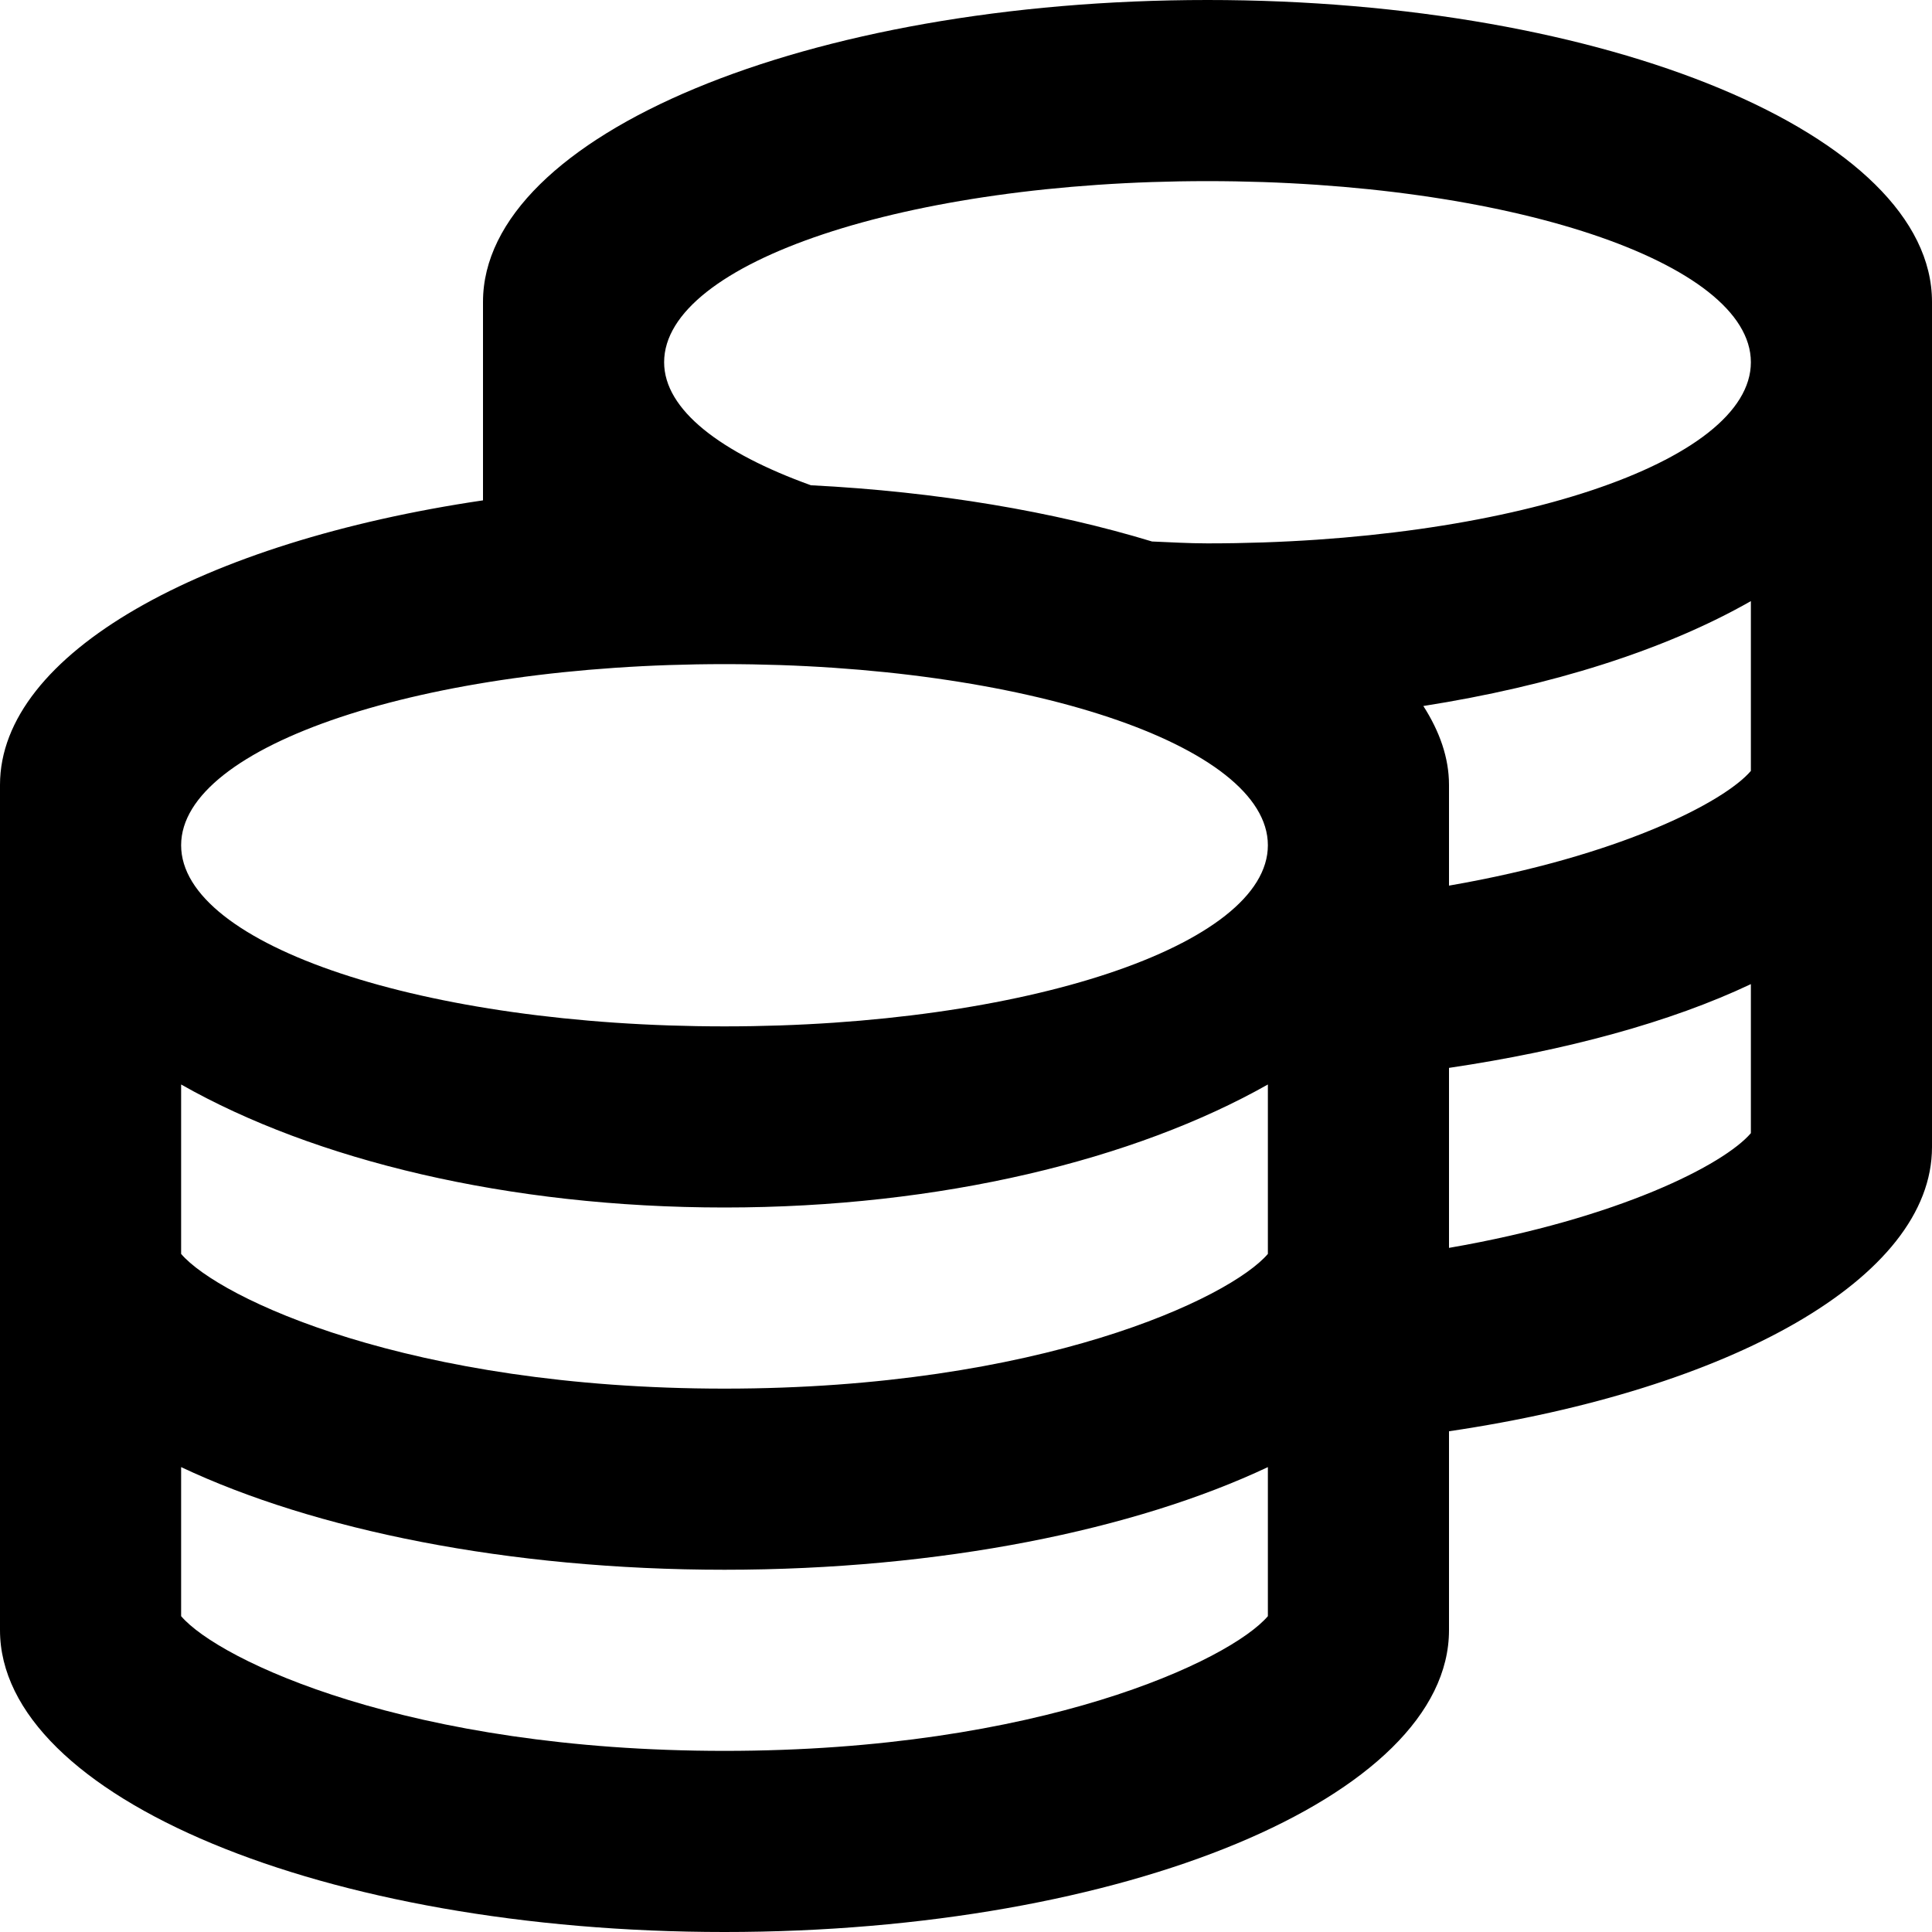
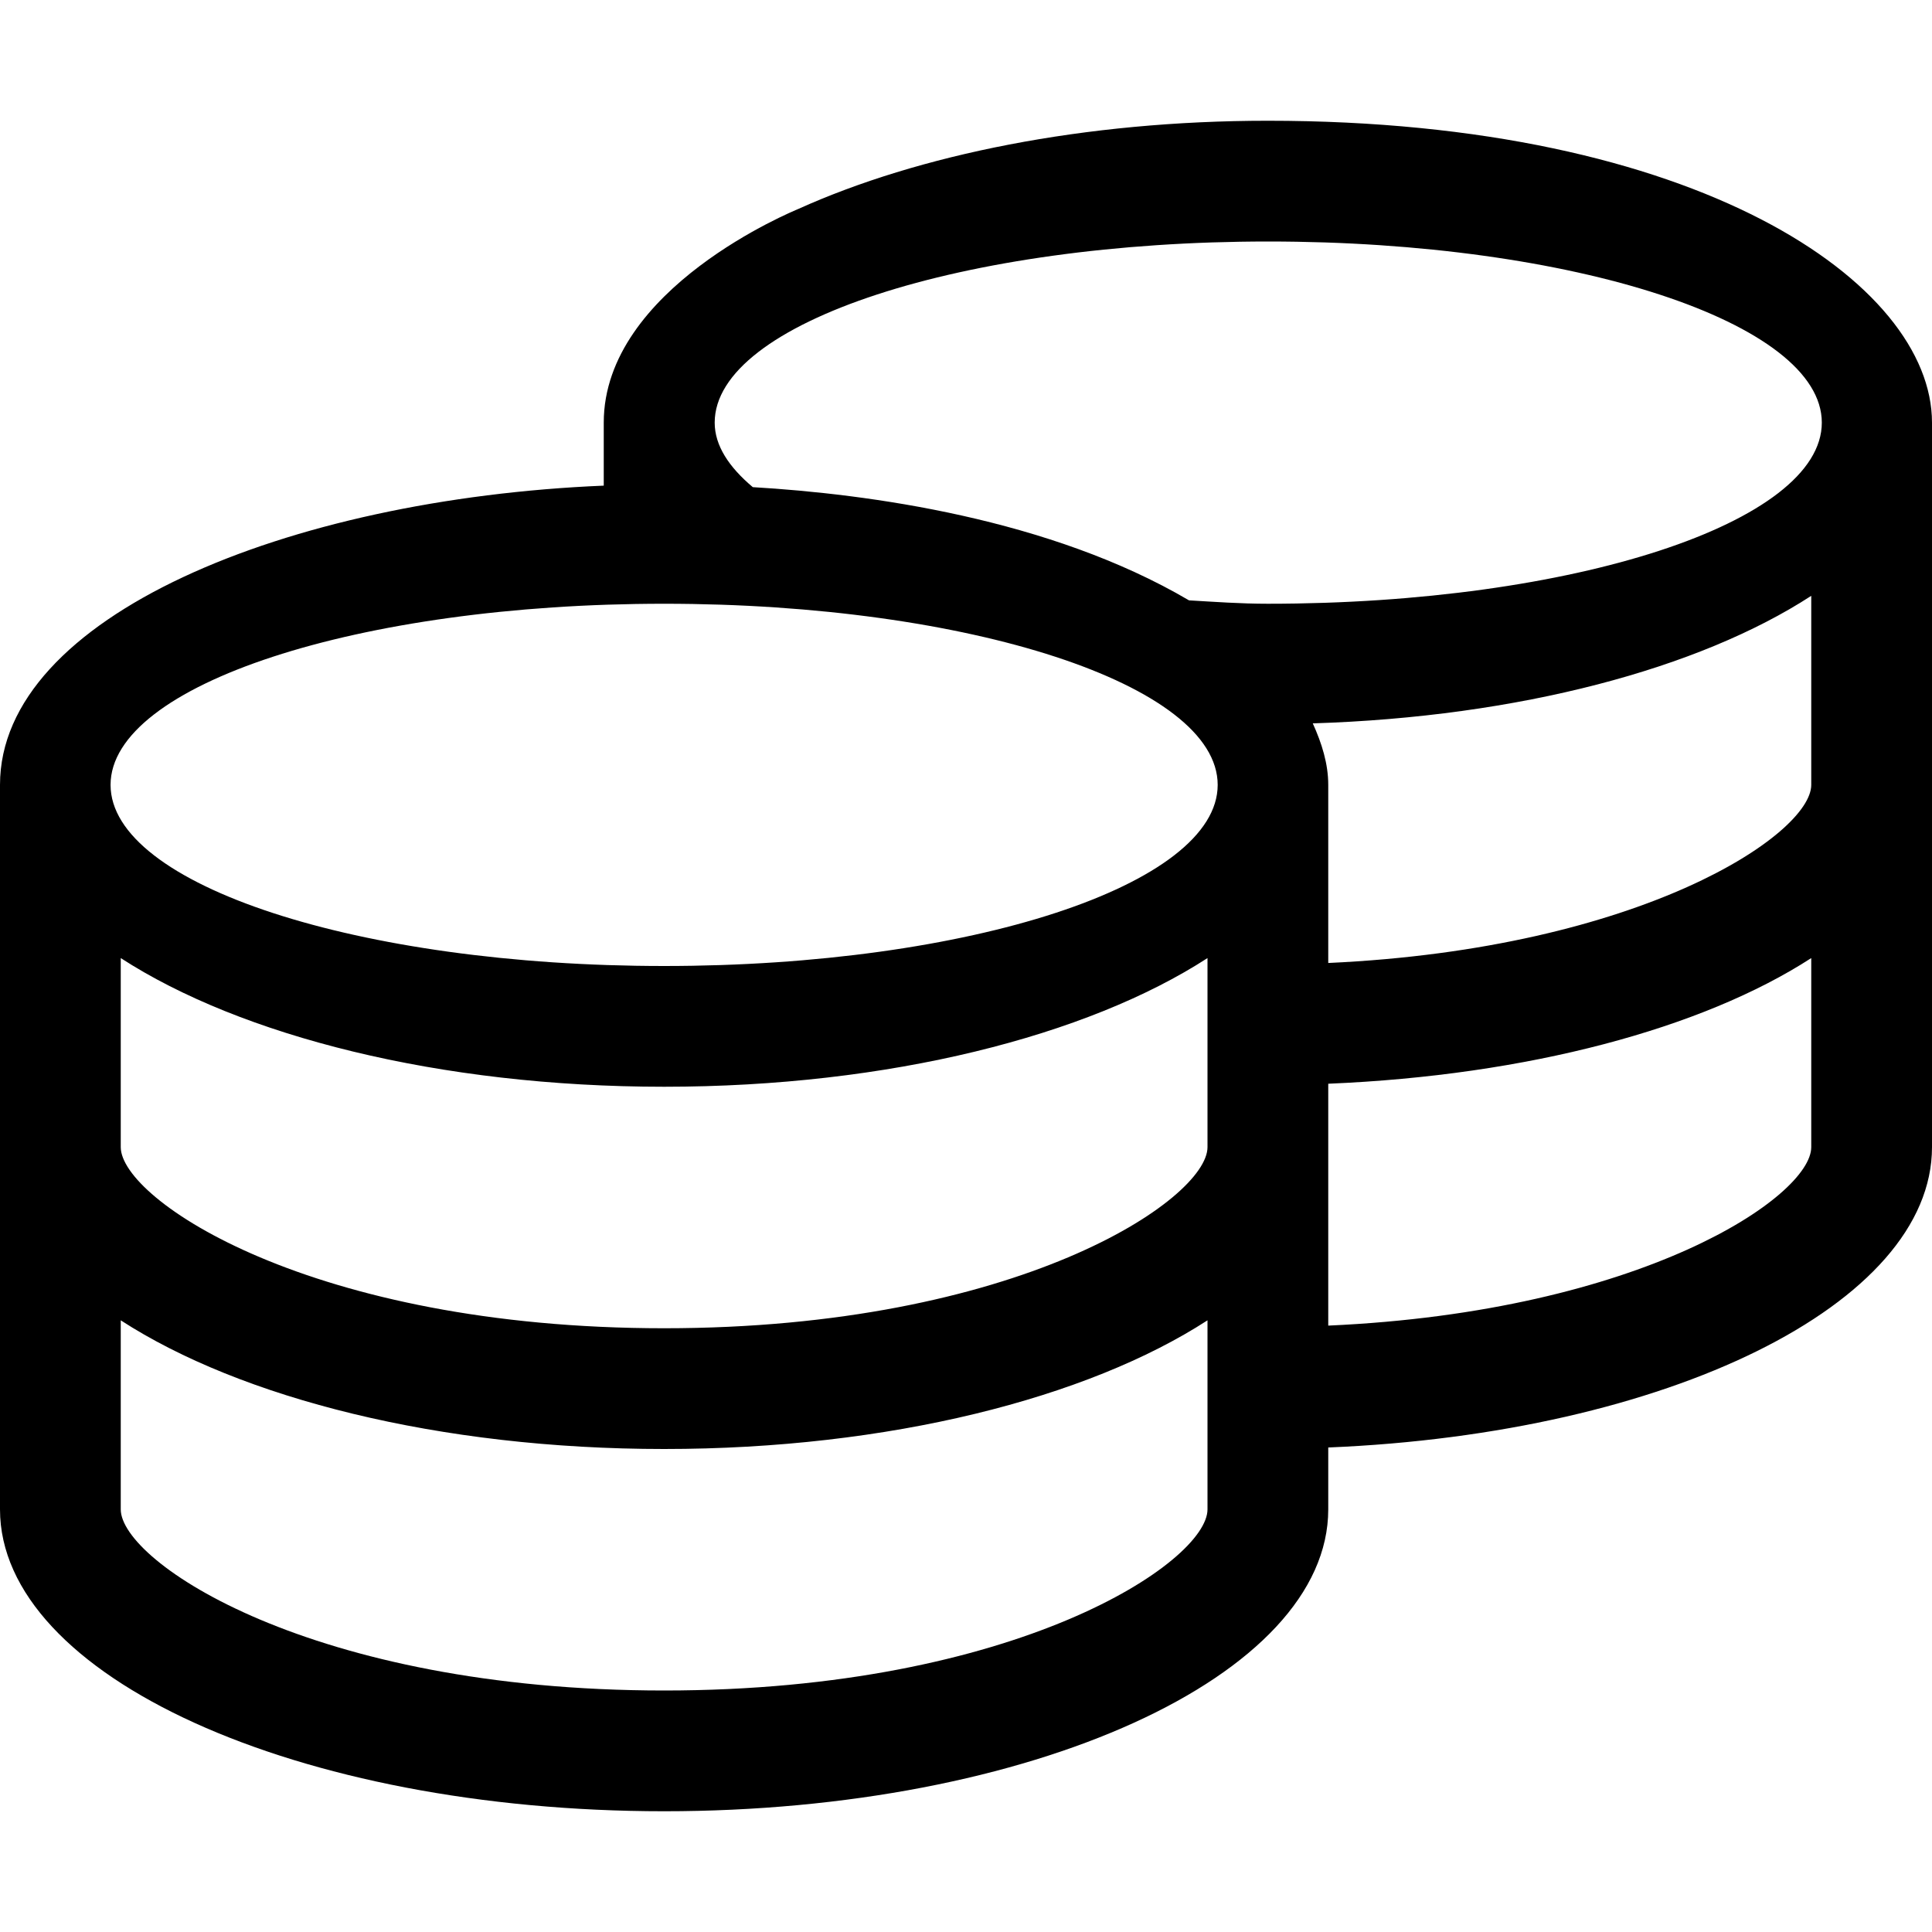
<svg xmlns="http://www.w3.org/2000/svg" viewBox="0 0 512 512">
-   <path d="M320 0C214 0 128 35.8 128 80v52.6C53.5 143.6 0 173.2 0 208v224c0 44.2 86 80 192 80s192-35.8 192-80v-52.7c74.5-11 128-40.5 128-75.3V80c0-44.2-86-80-192-80zm16 428.3C326 440 275.6 464 192 464S58 440 48 428.3v-39.5c35.2 16.6 86.6 27.2 144 27.2s108.8-10.6 144-27.2v39.5zm0-96C326 344 275.6 368 192 368S58 344 48 332.3v-44.9c35.2 20 86.6 32.6 144 32.6s108.8-12.7 144-32.6v44.9zM192 272c-79.5 0-144-21.5-144-48s64.5-48 144-48 144 21.5 144 48-64.5 48-144 48zm272 28.3c-7.1 8.3-34.9 22.6-80 30.4V283c31-4.6 58.7-12.1 80-22.2v39.5zm0-96c-7.1 8.3-34.9 22.6-80 30.4V208c0-7.2-2.5-14.2-6.8-20.9 33.8-5.3 64-14.8 86.8-27.8v45zM320 144c-5 0-9.8-.3-14.7-.5-26-7.9-56.8-13.2-90.4-14.9C191 120 176 108.6 176 96c0-26.5 64.5-48 144-48s144 21.5 144 48-64.5 48-144 48z" />
+   <path d="M336 32c-48.6 0-92.6 9-124.5 23.4-.9.4-51.5 21-51.5 56.6v16.7C76.1 132.2 0 163.4 0 208v192c0 44.2 78.8 80 176 80s176-35.8 176-80v-16.4c89.7-3.7 160-37.9 160-79.6V112c0-37-62.1-80-176-80zm-16 368c0 13.9-50.5 48-144 48S32 413.9 32 400v-50.1c31.8 20.6 84.4 34.1 144 34.1s112.2-13.5 144-34.1V400zm0-96c0 13.9-50.5 48-144 48S32 317.9 32 304v-50.1c31.8 20.6 84.4 34.1 144 34.1s112.2-13.5 144-34.1V304zm-144-48c-81 0-146.7-21.5-146.7-48S95 160 176 160s146.7 21.5 146.7 48S257 256 176 256zm304 48c0 13.1-45 43.6-128 47.3v-64.1c52.8-2.2 99.1-14.6 128-33.3V304zm0-96c0 13.1-45.1 43.4-128 47.2V208c0-5.6-1.7-11-4.1-16.3 54.6-1.7 102.4-14.5 132.1-33.8V208zm-144-48c-7.3 0-14-.5-20.9-.9-36.9-21.7-85-28.2-115.6-30-6.3-5.3-10.1-11-10.1-17.1 0-26.5 65.7-48 146.7-48s146.7 21.5 146.7 48S417 160 336 160z" />
</svg>
